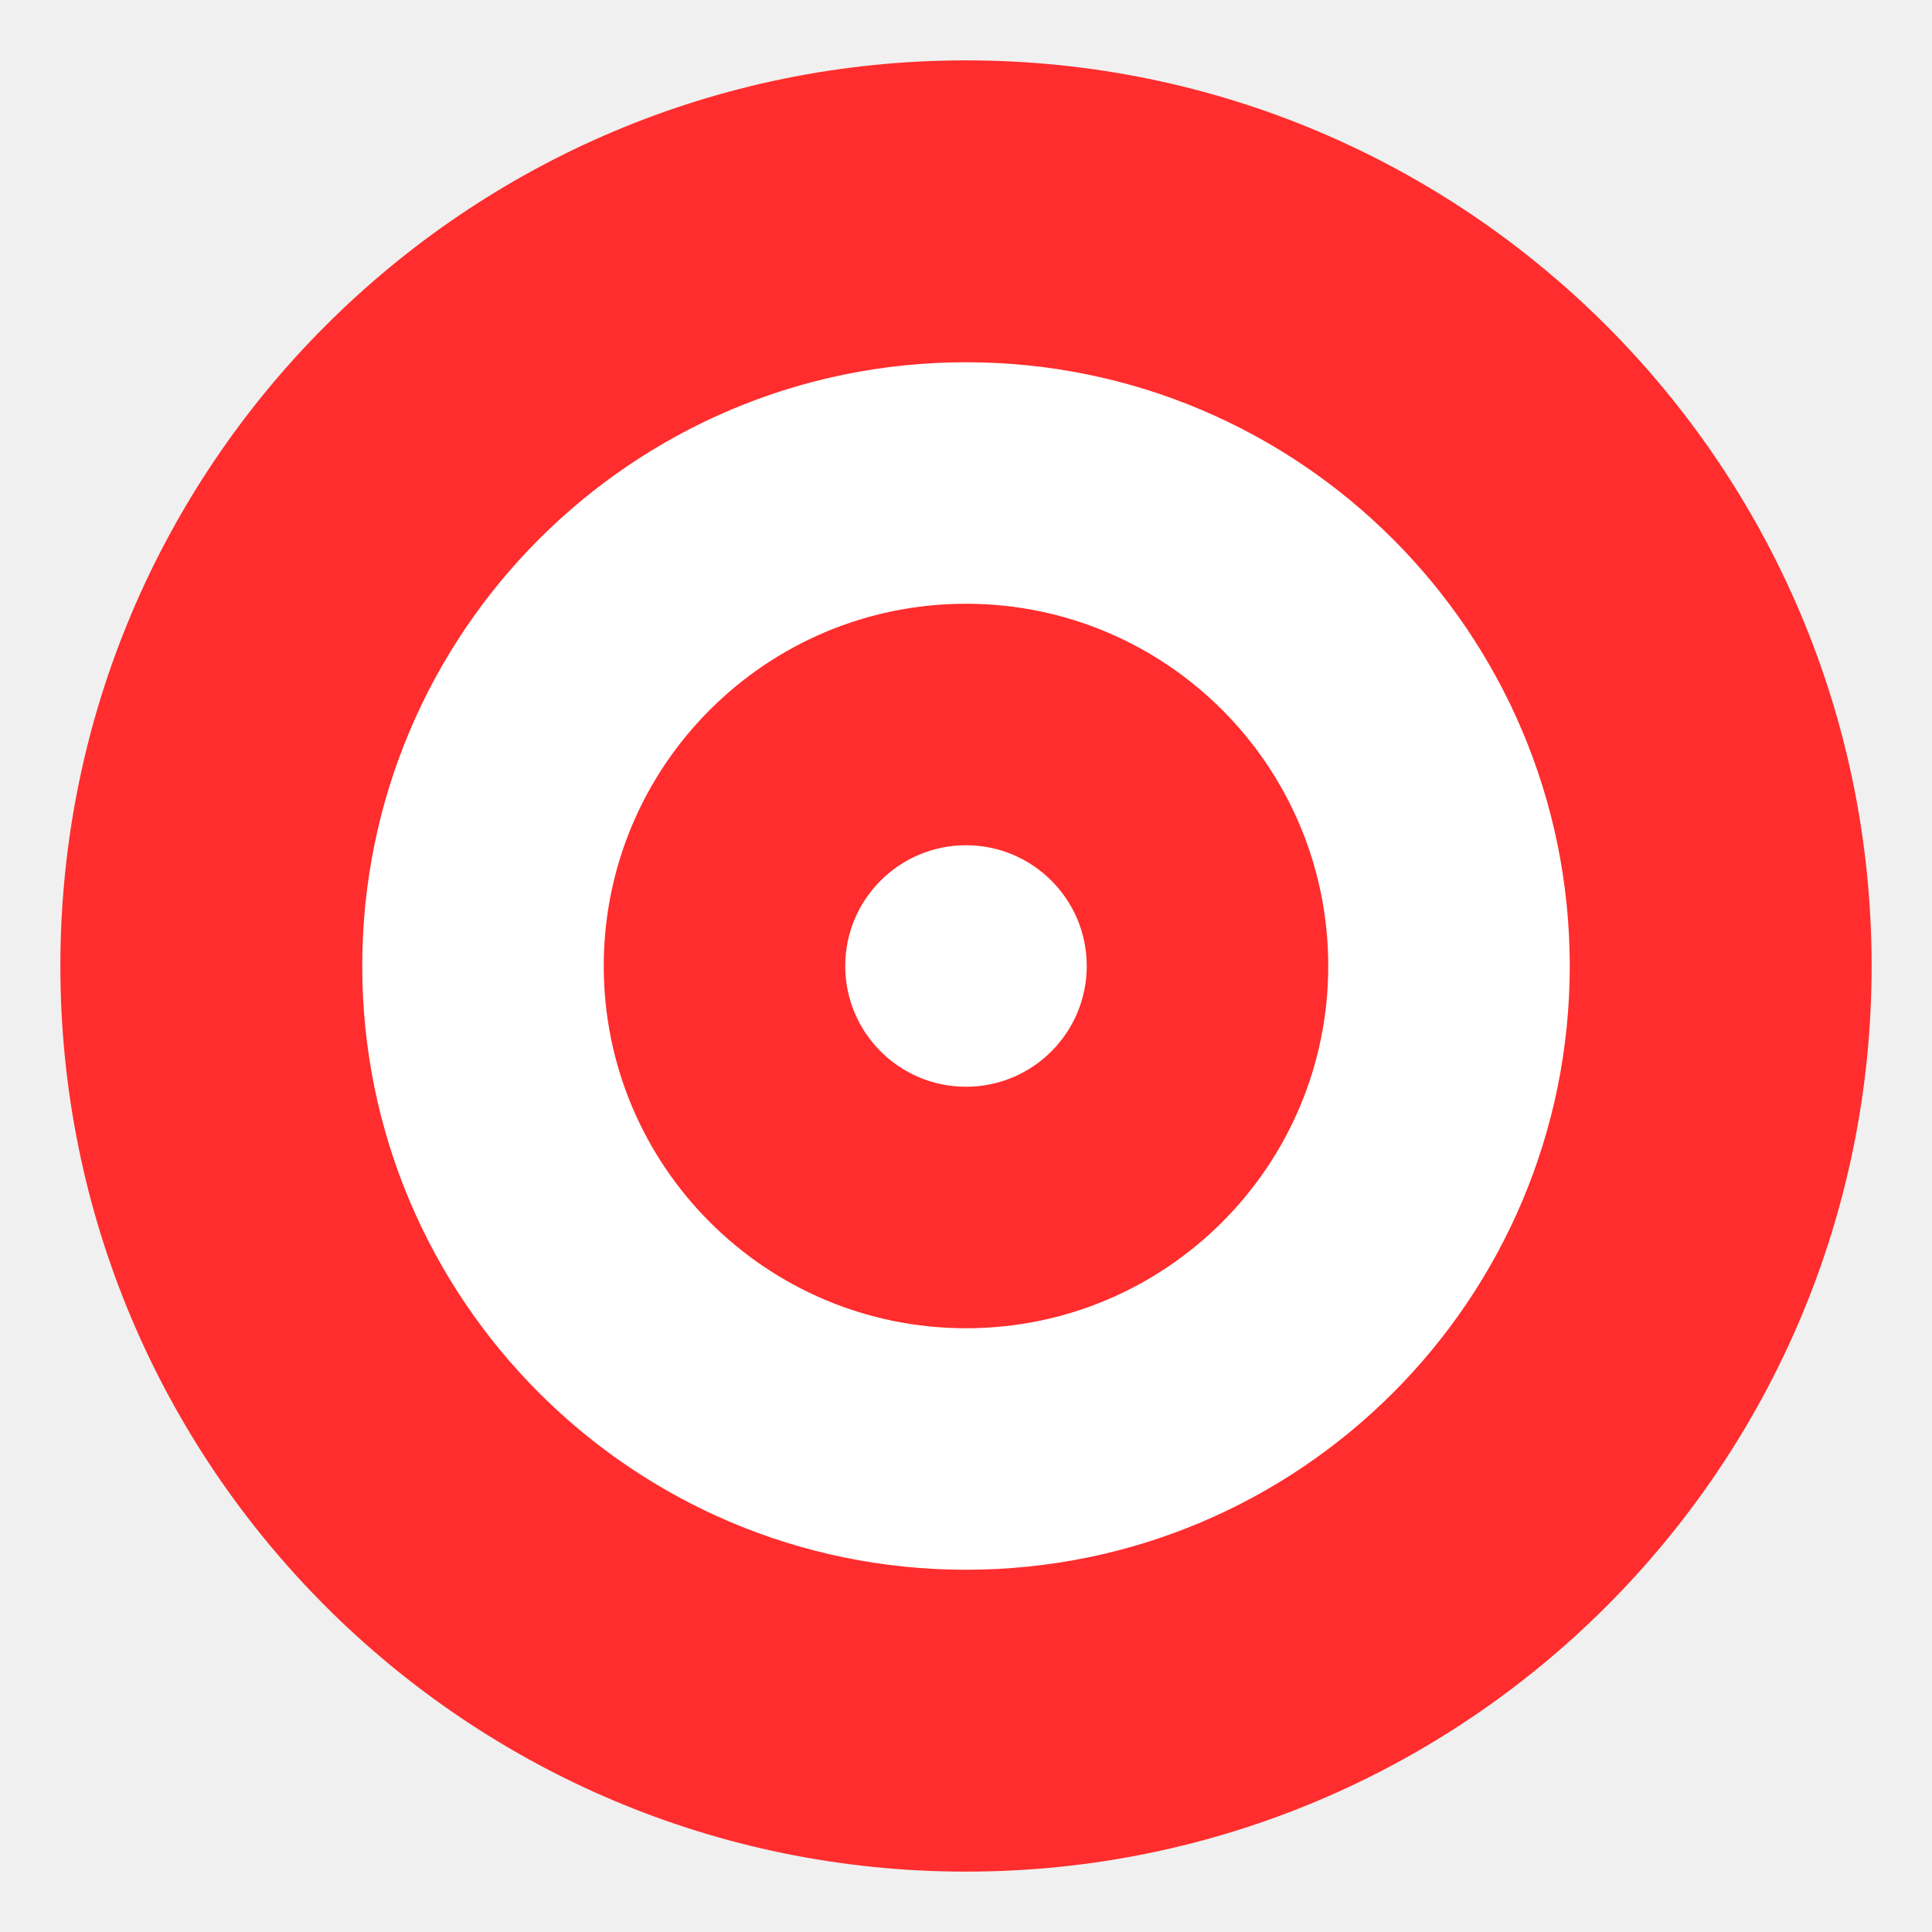
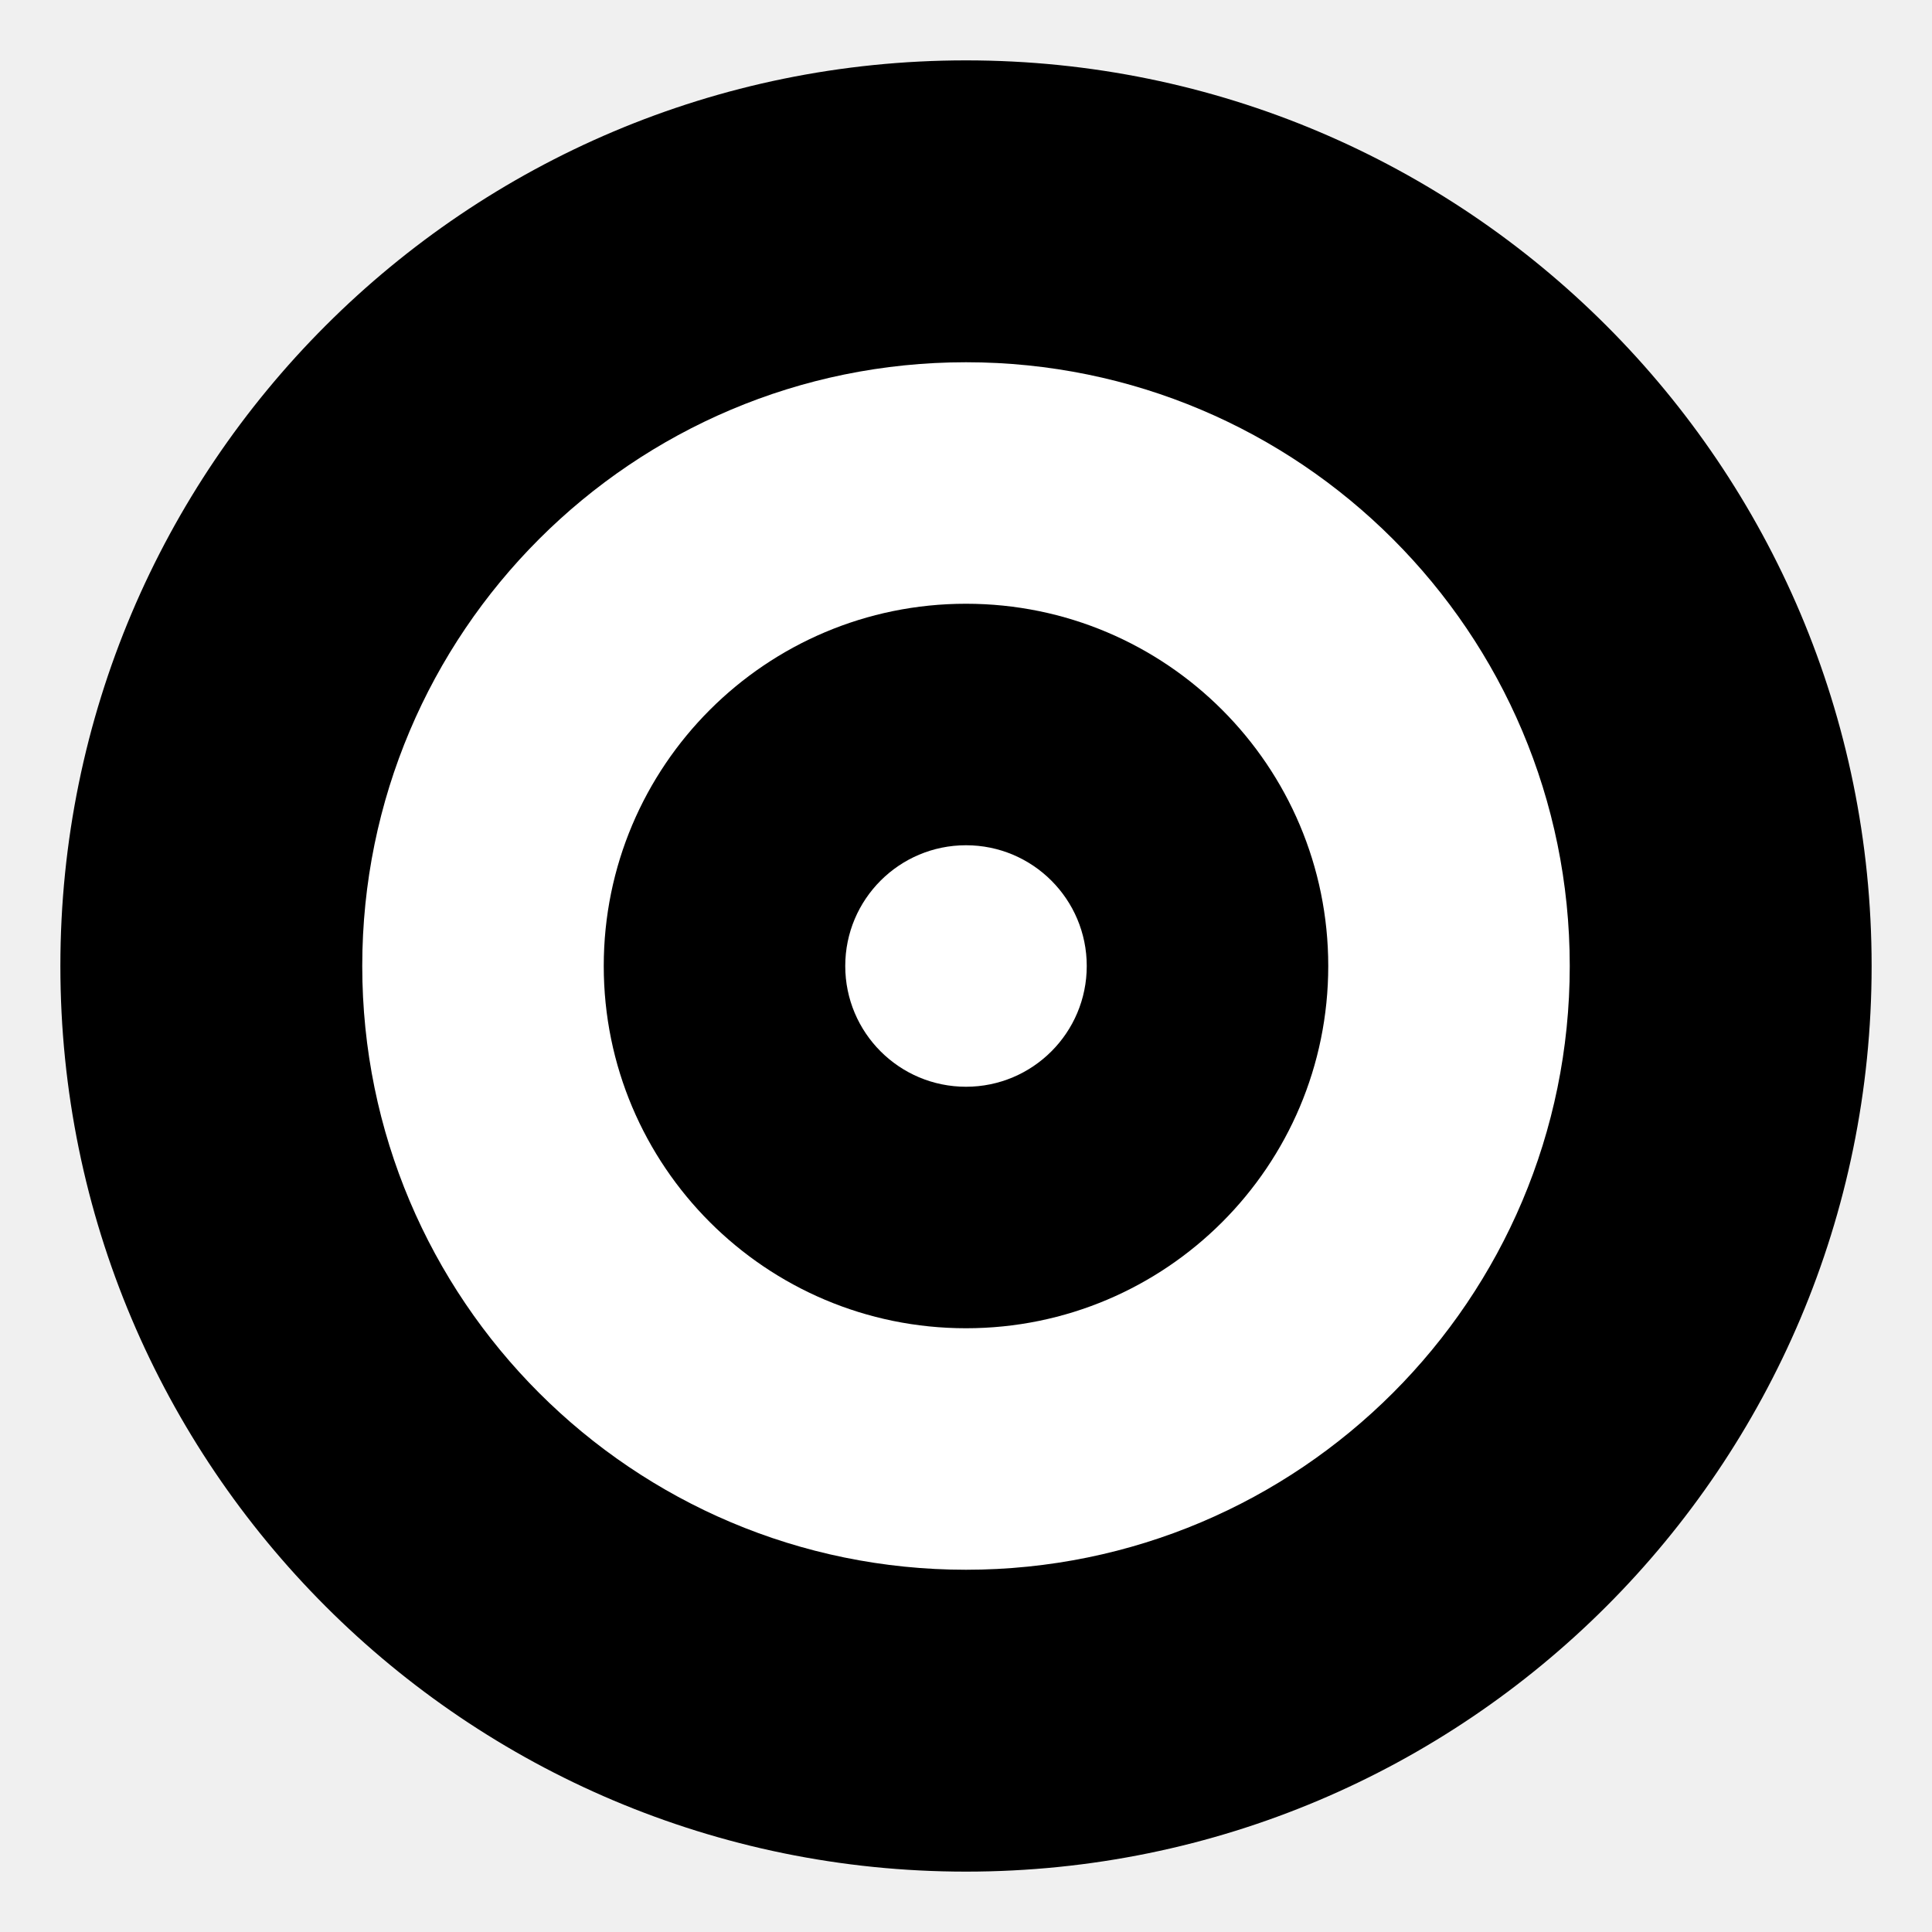
<svg xmlns="http://www.w3.org/2000/svg" width="96" height="96" viewBox="0 0 96 96" role="img" aria-label="target icon">
-   <circle cx="48" cy="48" r="45" fill="#FF2D2D" />
+   <circle cx="48" cy="48" r="45" fill="oklch(0.488 0.243 264.376)" />
  <circle cx="48" cy="48" r="30" fill="#FFFFFF" />
-   <circle cx="48" cy="48" r="18" fill="#FF2D2D" />
+   <circle cx="48" cy="48" r="18" fill="oklch(0.488 0.243 264.376)" />
  <circle cx="48" cy="48" r="6" fill="#FFFFFF" />
</svg>
